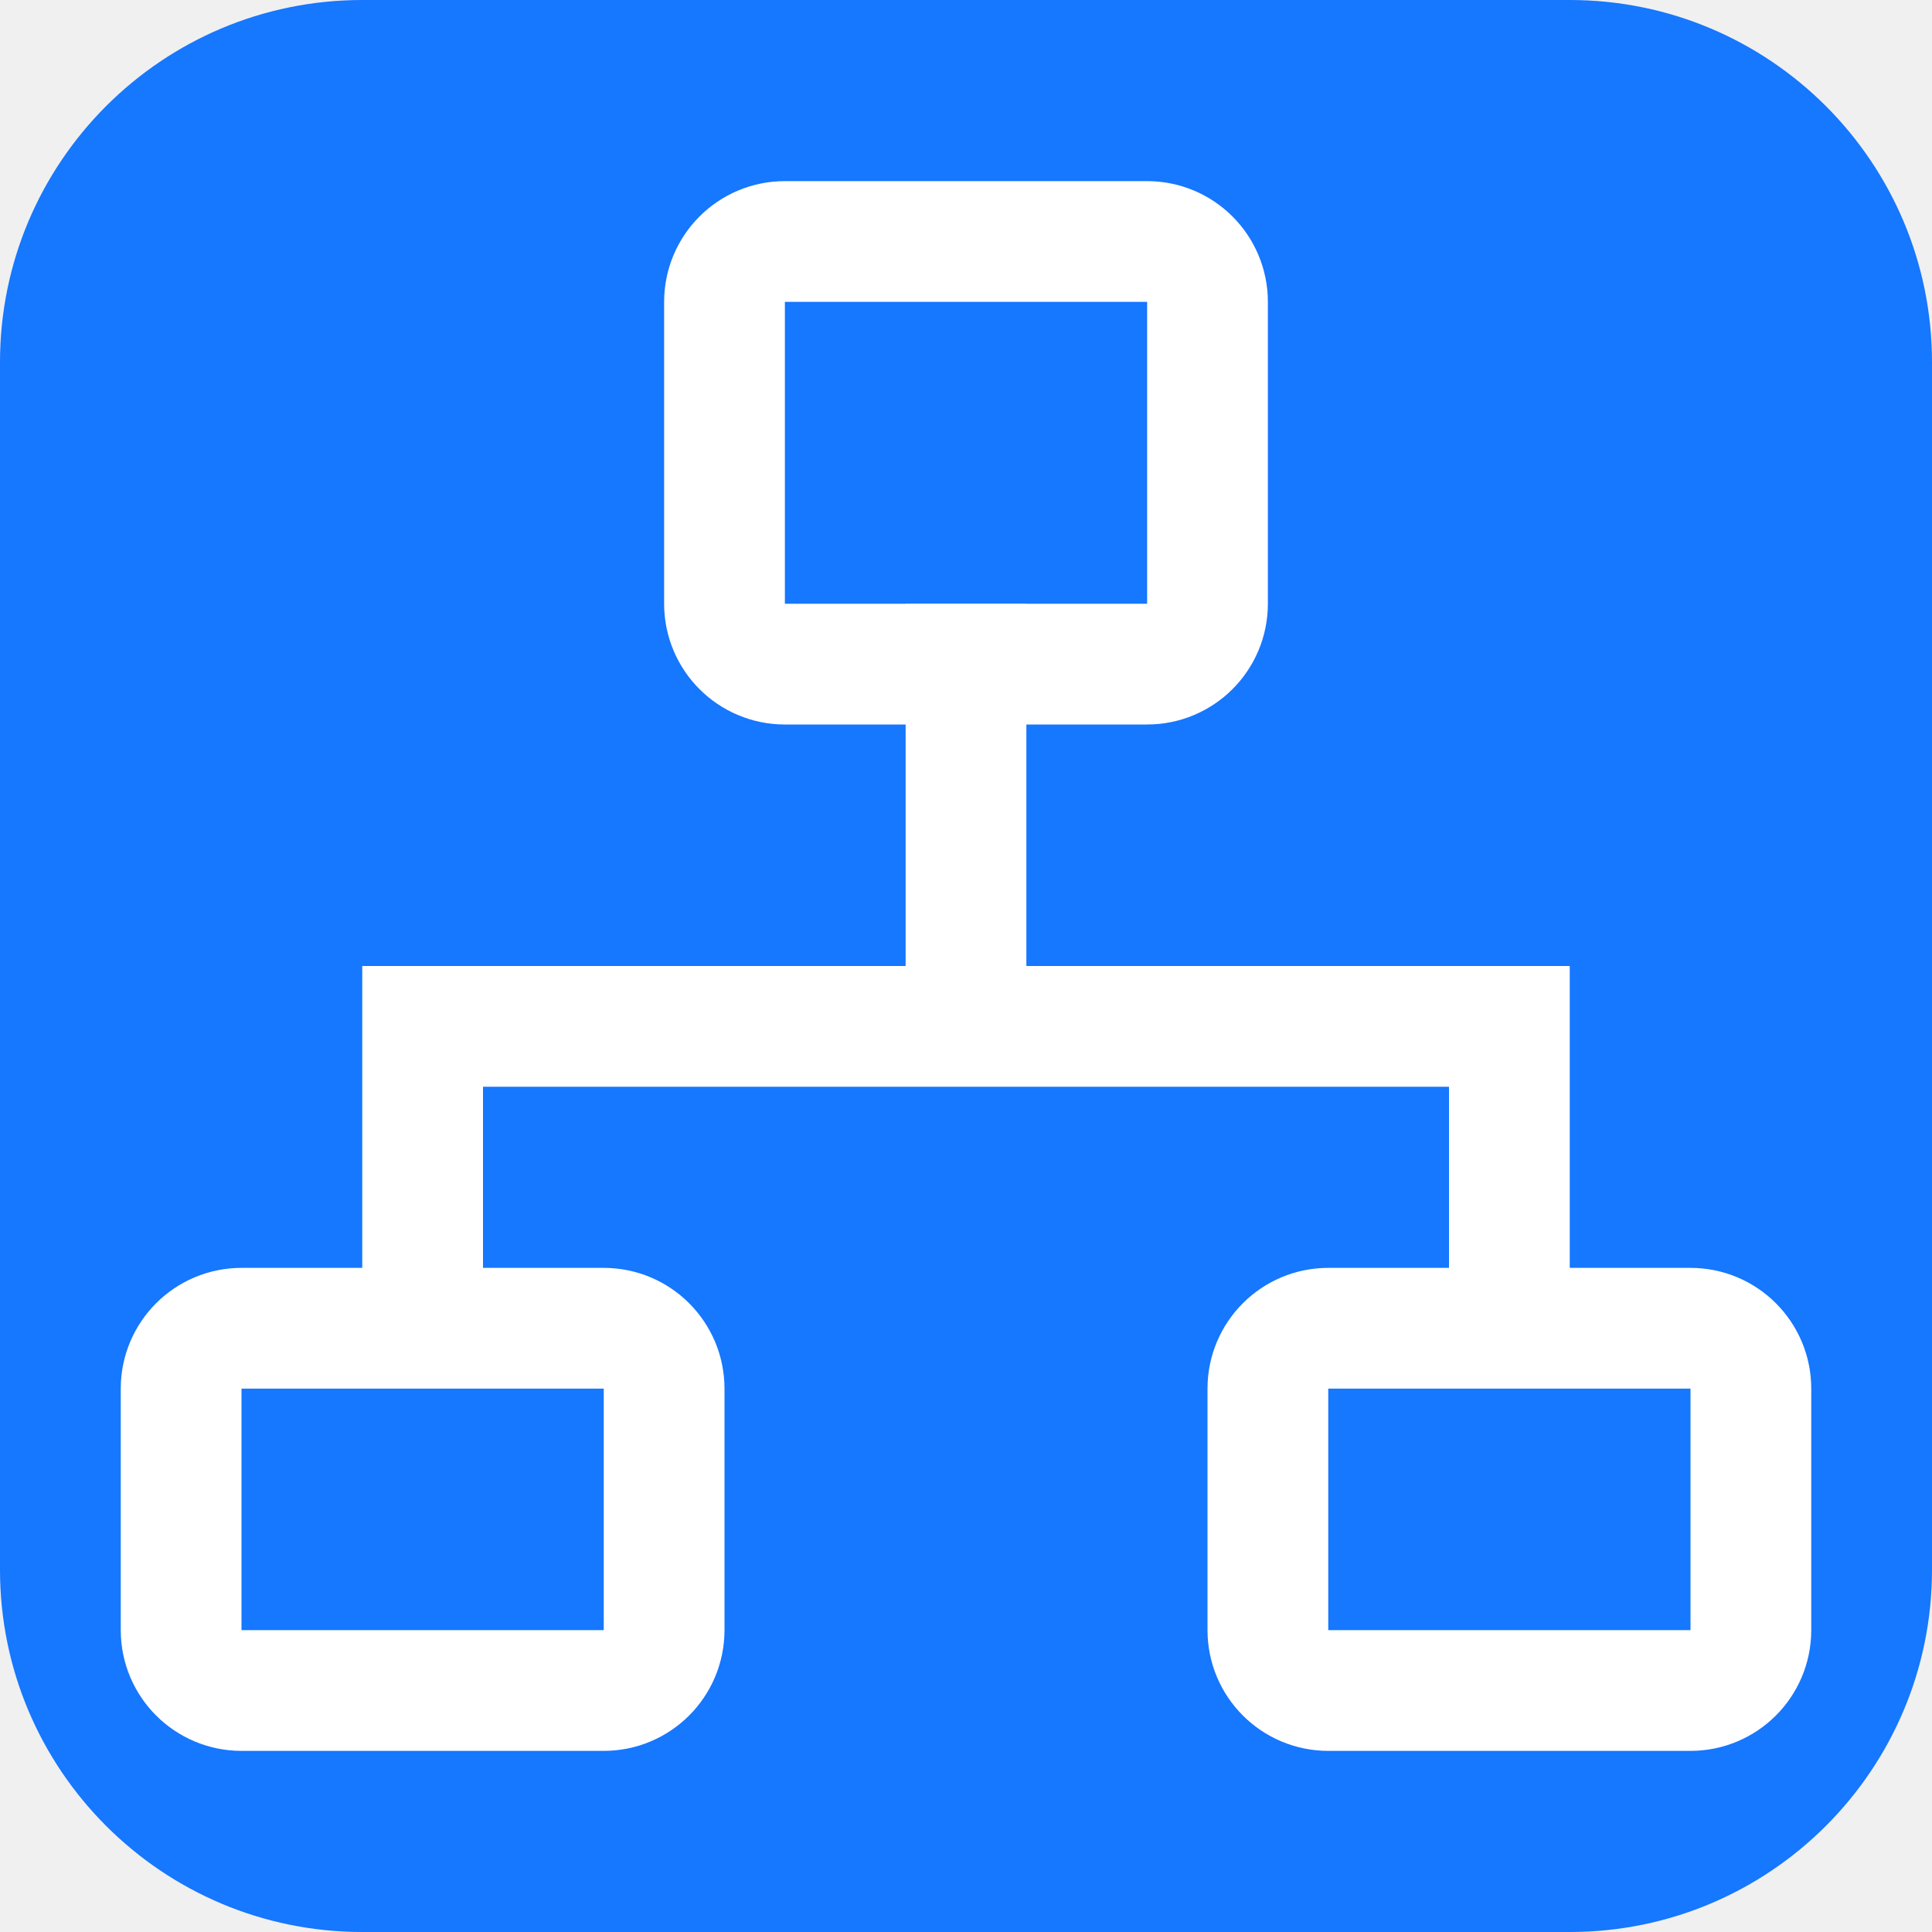
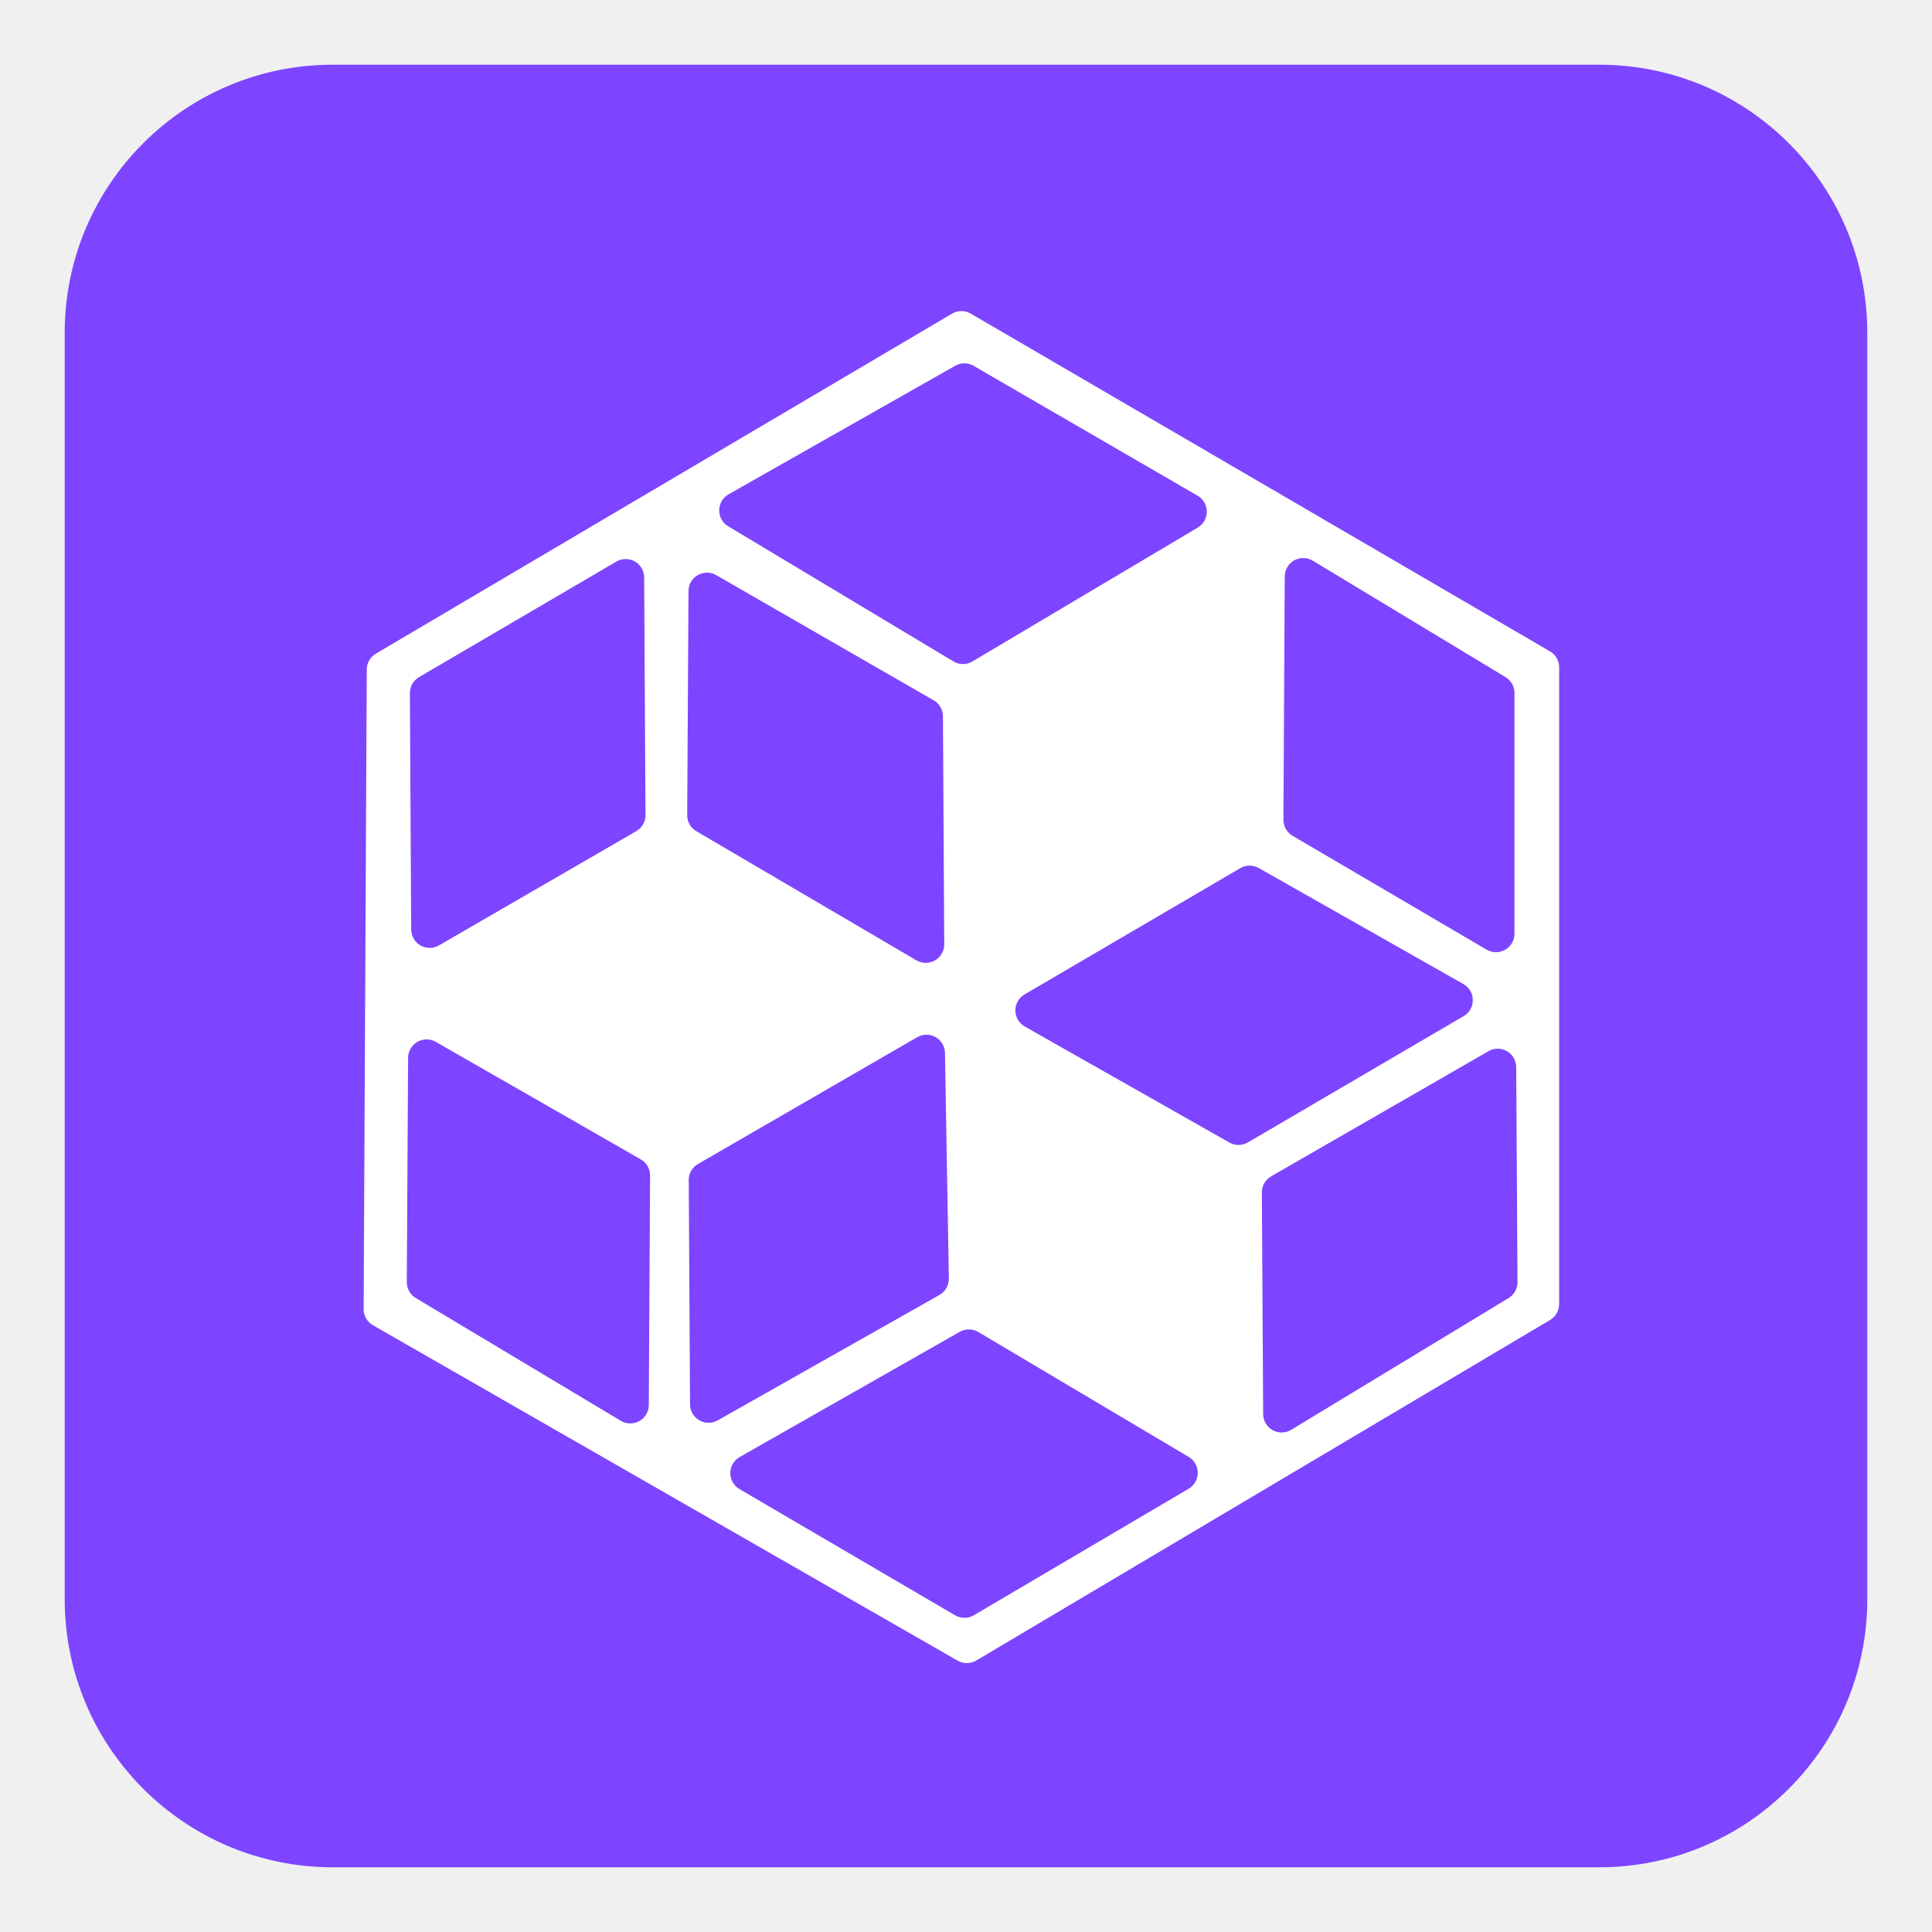
- <svg xmlns="http://www.w3.org/2000/svg" viewBox="0 0 32 32">
-   <rect width="32" height="32" rx="6" fill="#1677ff" />
-   <g fill="none" stroke="#fff" stroke-width="2">
-     <path d="M16 10v7M7 22v-5h18v5" />
-     <rect x="12" y="4" width="8" height="7" rx="1" />
-     <rect x="3" y="22" width="8" height="6" rx="1" />
-     <rect x="21" y="22" width="8" height="6" rx="1" />
-   </g>
+ <svg xmlns="http://www.w3.org/2000/svg" width="400" height="400" viewBox="0 0 1254 1254" fill="none" role="img" aria-labelledby="organization-logo-title organization-logo-desc">
+   <rect x="42" y="42" width="1170" height="1170" rx="174" fill="#7d45ff" />
+   <path fill="#FFFFFF" fill-rule="evenodd" d="     M 617.938 203.577 A 12 12 0 0 1 630.081 203.546 L 1006.045 422.775 A 12 12 0 0 1 1012 433.142 L 1012 846.42 A 12 12 0 0 1 1006.124 856.739 L 633.661 1077.793 A 12 12 0 0 1 621.565 1077.882 L 242.062 860.163 A 12 12 0 0 1 236.034 849.696 L 238.054 434.544 A 12 12 0 0 1 243.955 424.267 Z     M 620.013 237.396 A 12 12 0 0 1 631.954 237.453 L 777.315 321.745 A 12 12 0 0 1 777.424 342.442 L 631.16 429.34 A 12 12 0 0 1 618.856 429.314 L 472.635 341.581 A 12 12 0 0 1 472.888 320.853 Z     M 400.051 364.51 A 12 12 0 0 1 418.114 374.799 L 418.962 529.037 A 12 12 0 0 1 412.974 539.489 L 284.898 613.638 A 12 12 0 0 1 266.886 603.319 L 266.038 449.923 A 12 12 0 0 1 271.975 439.502 Z     M 446.881 383.618 A 12 12 0 0 1 464.868 373.288 L 606.027 454.561 A 12 12 0 0 1 612.039 464.892 L 612.88 612.906 A 12 12 0 0 1 594.807 623.324 L 451.966 539.501 A 12 12 0 0 1 446.04 529.082 Z     M 833.886 374.134 A 12 12 0 0 1 852.091 363.927 L 977.204 439.499 A 12 12 0 0 1 983 449.771 L 983 606.047 A 12 12 0 0 1 964.928 616.398 L 838.965 542.499 A 12 12 0 0 1 833.037 532.085 Z     M 665.121 666.272 A 12 12 0 0 1 664.977 645.477 L 805.034 563.492 A 12 12 0 0 1 817.014 563.409 L 949.879 638.728 A 12 12 0 0 1 950.023 659.523 L 809.966 741.508 A 12 12 0 0 1 797.986 741.591 Z     M 264.881 686.573 A 12 12 0 0 1 282.849 676.232 L 415.929 752.52 A 12 12 0 0 1 421.96 762.998 L 421.119 911.968 A 12 12 0 0 1 402.955 922.196 L 269.875 842.518 A 12 12 0 0 1 264.04 832.153 Z     M 595.346 673.21 A 12 12 0 0 1 613.352 683.391 L 615.877 829.862 A 12 12 0 0 1 609.785 840.514 L 465.788 921.941 A 12 12 0 0 1 447.882 911.565 L 447.04 765.969 A 12 12 0 0 1 453.033 755.511 Z     M 966.136 682.285 A 12 12 0 0 1 984.123 692.613 L 984.959 832.194 A 12 12 0 0 1 979.179 842.528 L 838.096 928.032 A 12 12 0 0 1 819.877 917.84 L 819.041 773.984 A 12 12 0 0 1 825.053 763.515 Z     M 622.937 864.449 A 12 12 0 0 1 634.997 864.561 L 771.551 945.64 A 12 12 0 0 1 771.515 966.298 L 632.071 1048.424 A 12 12 0 0 1 619.919 1048.441 L 479.946 966.505 A 12 12 0 0 1 480.074 945.718 Z   " />
</svg>
